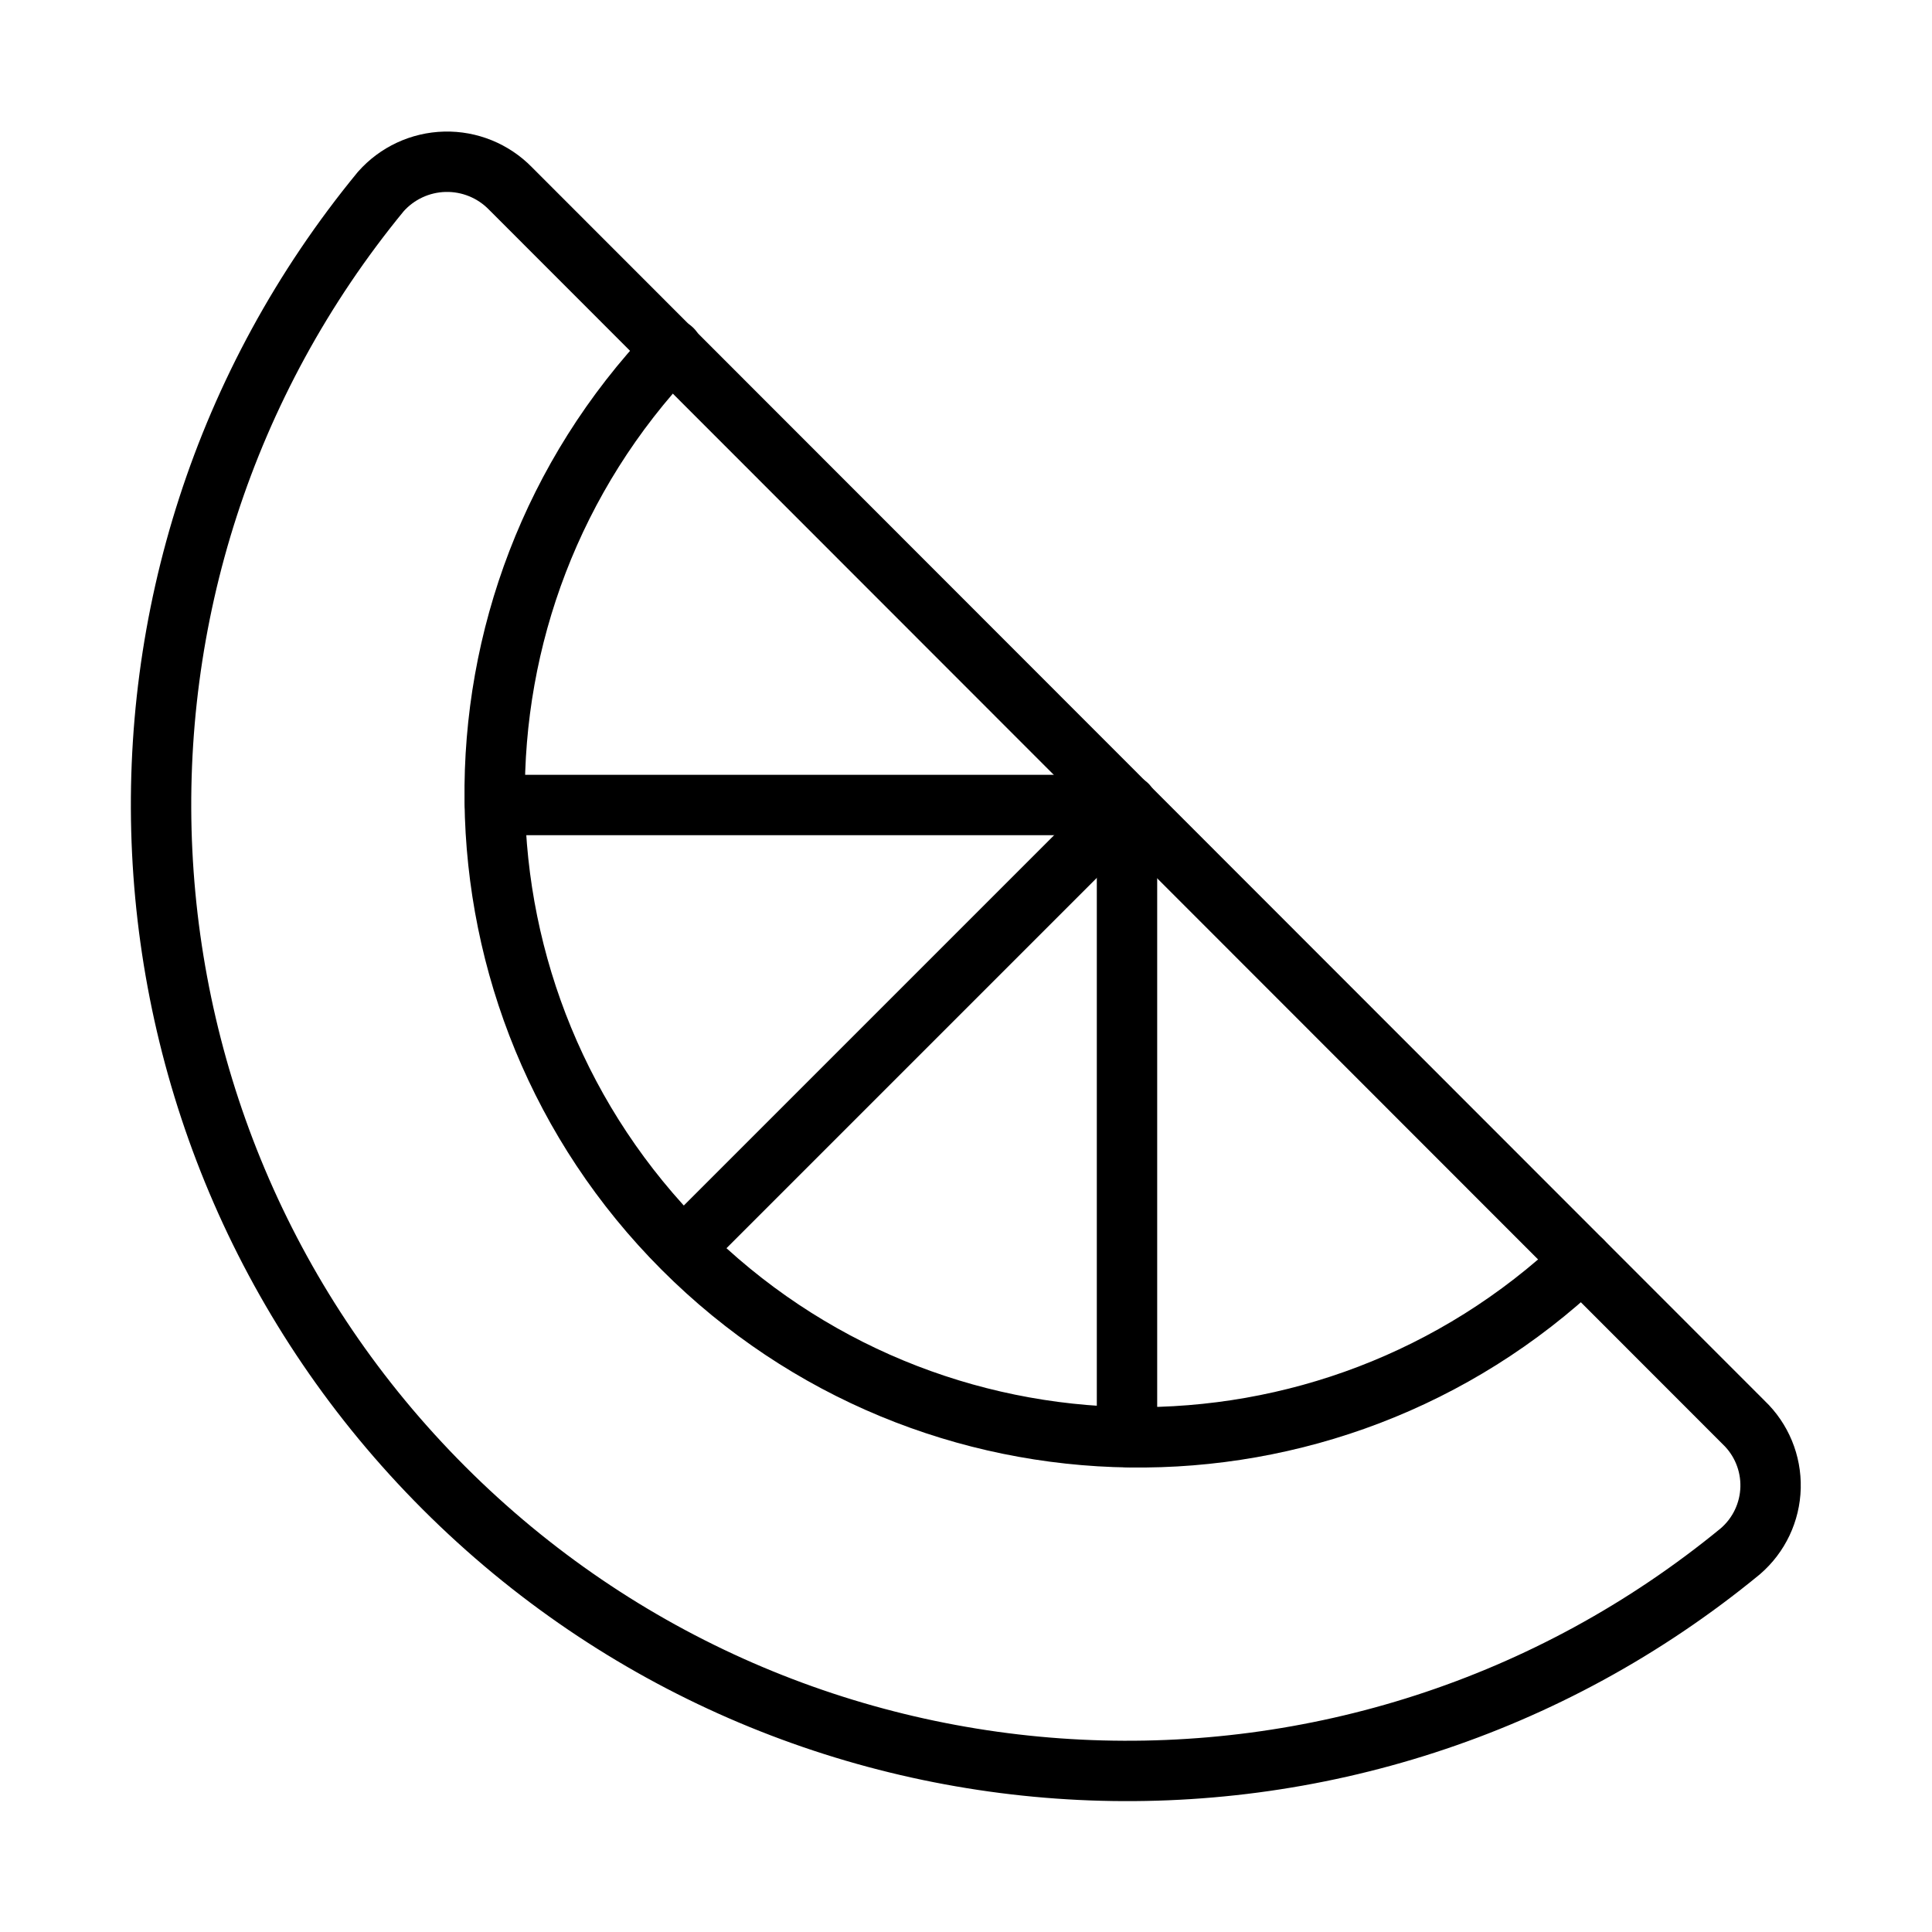
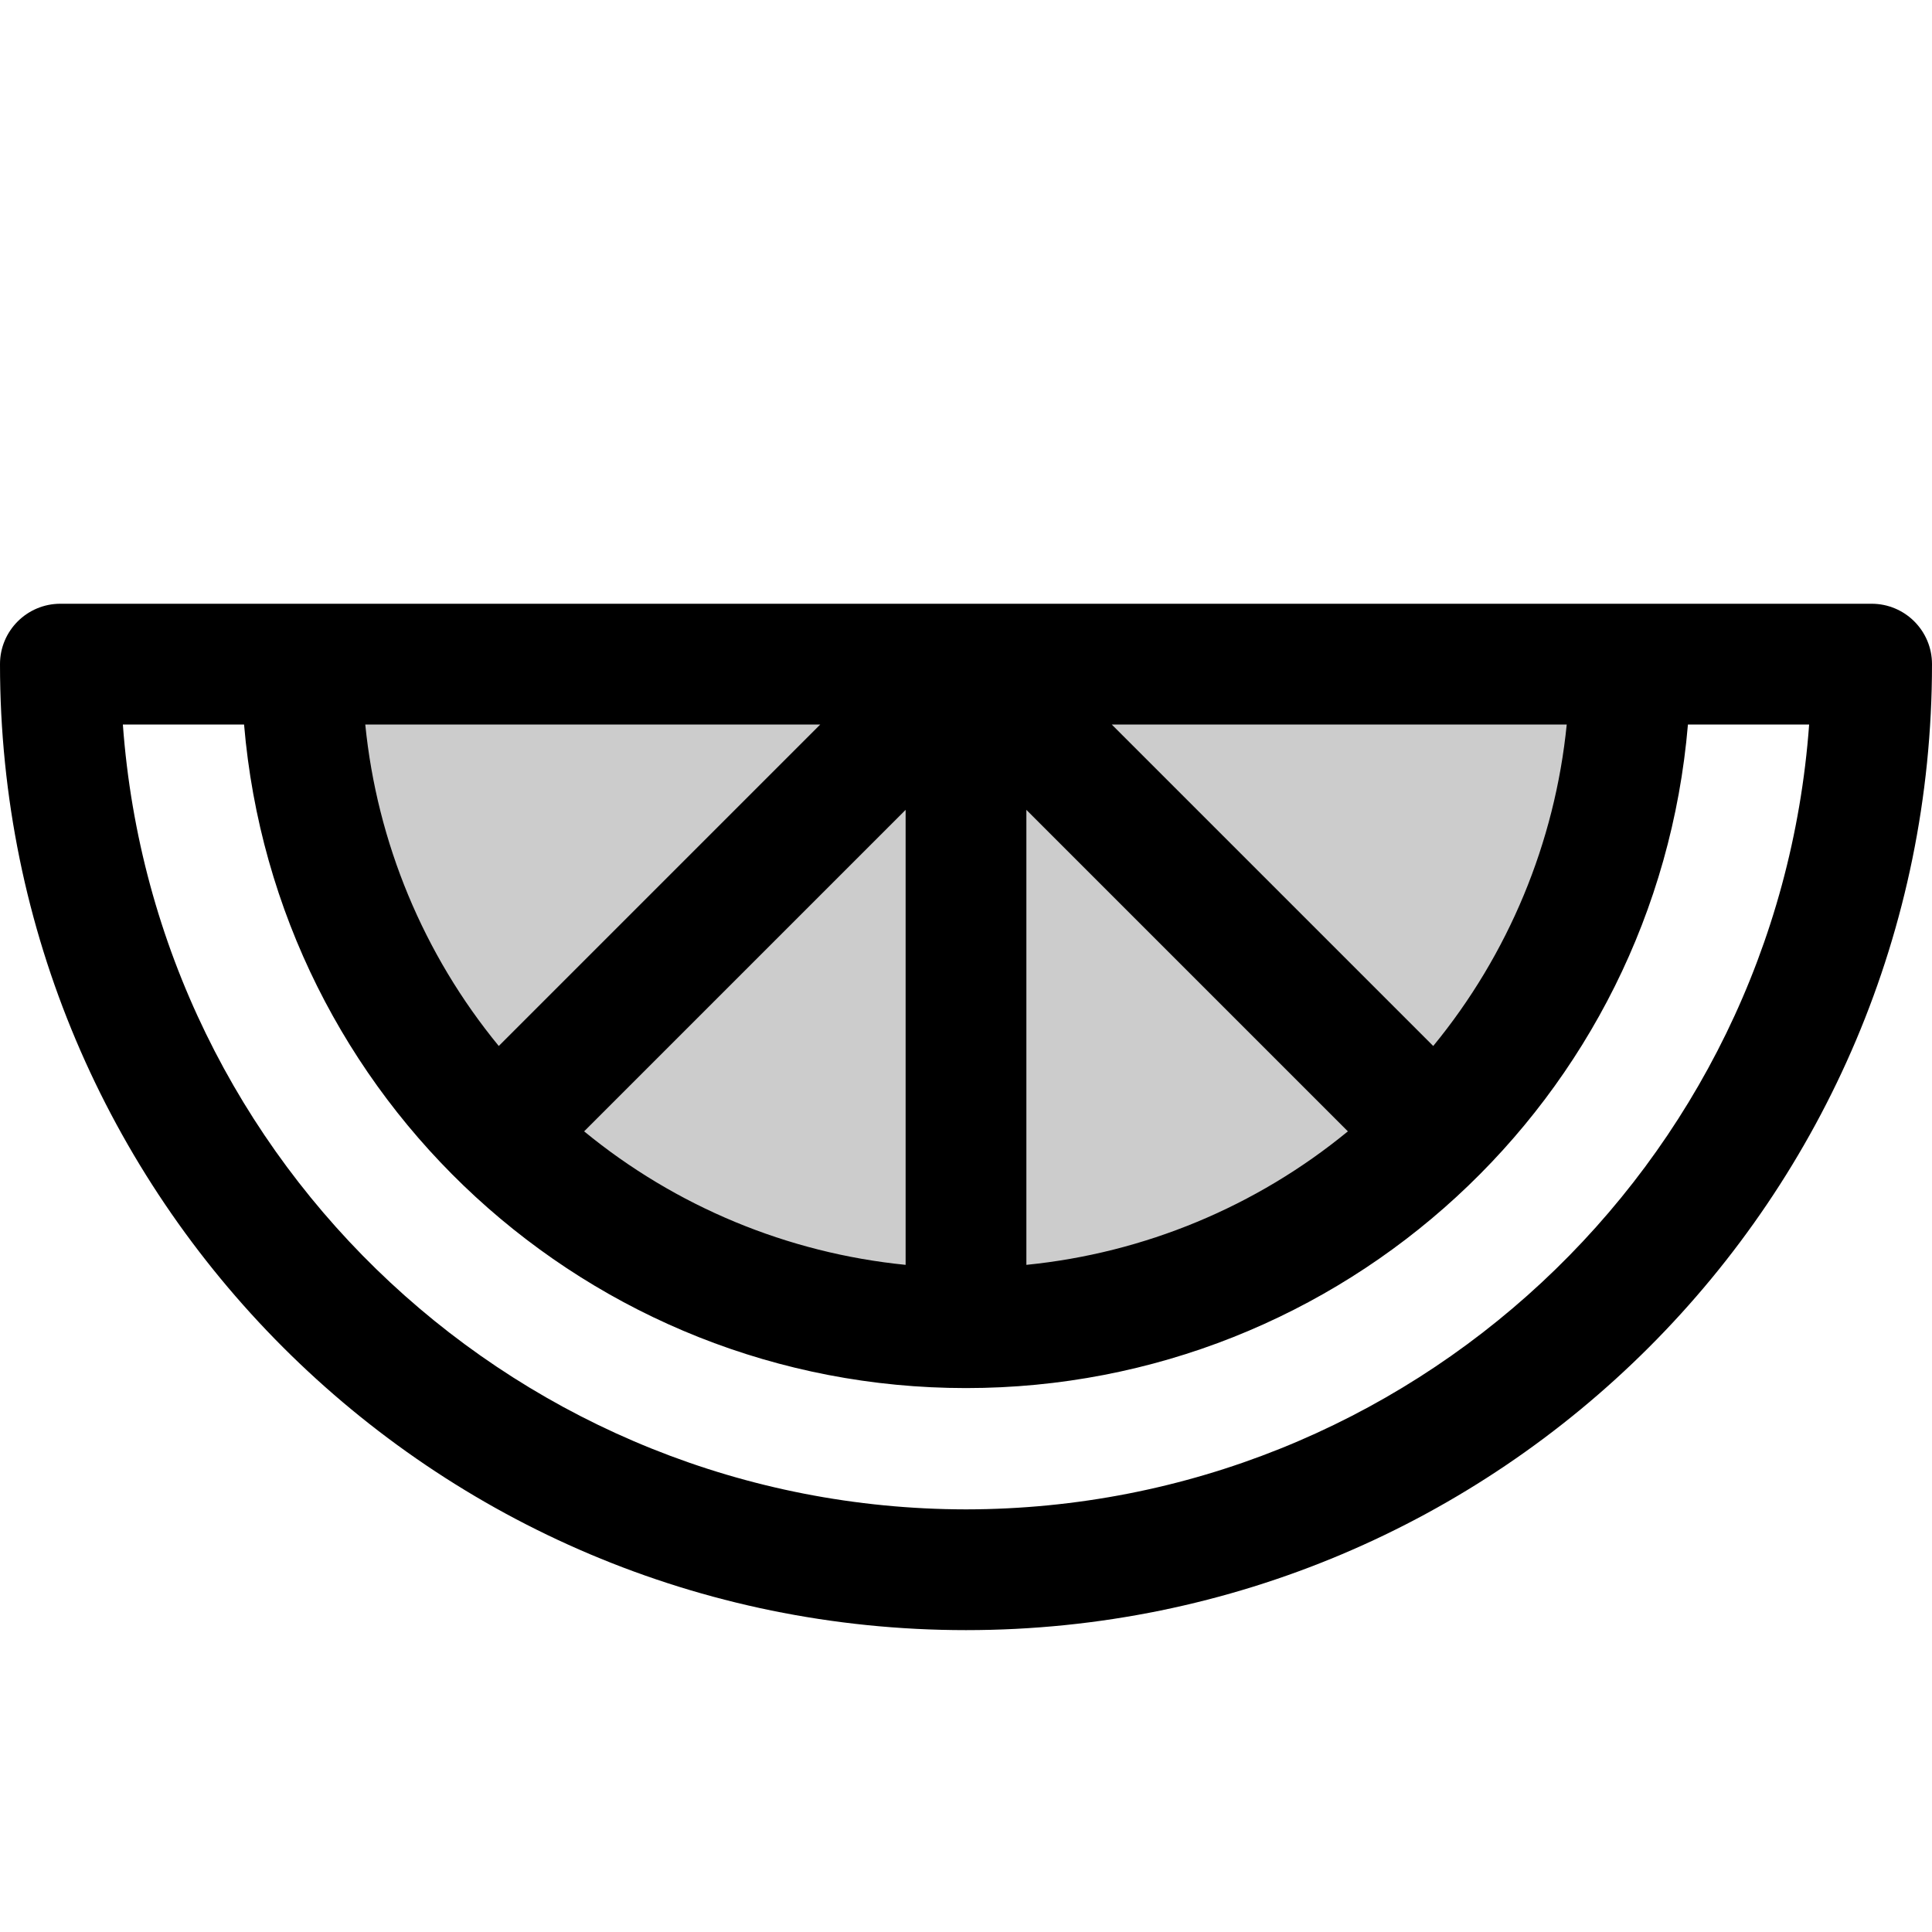
- <svg xmlns="http://www.w3.org/2000/svg" viewBox="0 0 24 24" fill="none" stroke="#000" stroke-width="0.75" stroke-linecap="round" stroke-linejoin="round">
-   <path d="M21.66 17.67a1.08 1.08 0 0 1-.04 1.6A12 12 0 0 1 4.73 2.38a1.1 1.1 0 0 1 1.61-.04z" />
-   <path d="M19.65 15.66A8 8 0 0 1 8.35 4.34" />
-   <path d="m14 10-5.5 5.5" />
-   <path d="M14 17.85V10H6.15" />
+ <svg xmlns="http://www.w3.org/2000/svg" viewBox="0 0 256 256" fill="#000">
+   <path d="M216,88A88,88,0,0,1,40,88Z" opacity="0.2" />
+   <path d="M248,80H8a8,8,0,0,0-8,8,128,128,0,0,0,256,0A8,8,0,0,0,248,80ZM77.4,149.91l42.6-42.6V167.6A79.59,79.59,0,0,1,77.4,149.91ZM66.09,138.6A79.59,79.59,0,0,1,48.4,96h60.29ZM136,107.31l42.6,42.6A79.59,79.59,0,0,1,136,167.6Zm53.91,31.29L147.31,96H207.6A79.59,79.59,0,0,1,189.91,138.6ZM128,200A112.15,112.15,0,0,1,16.28,96H32.34a96,96,0,0,0,191.32,0h16.06A112.15,112.15,0,0,1,128,200Z" />
</svg>
